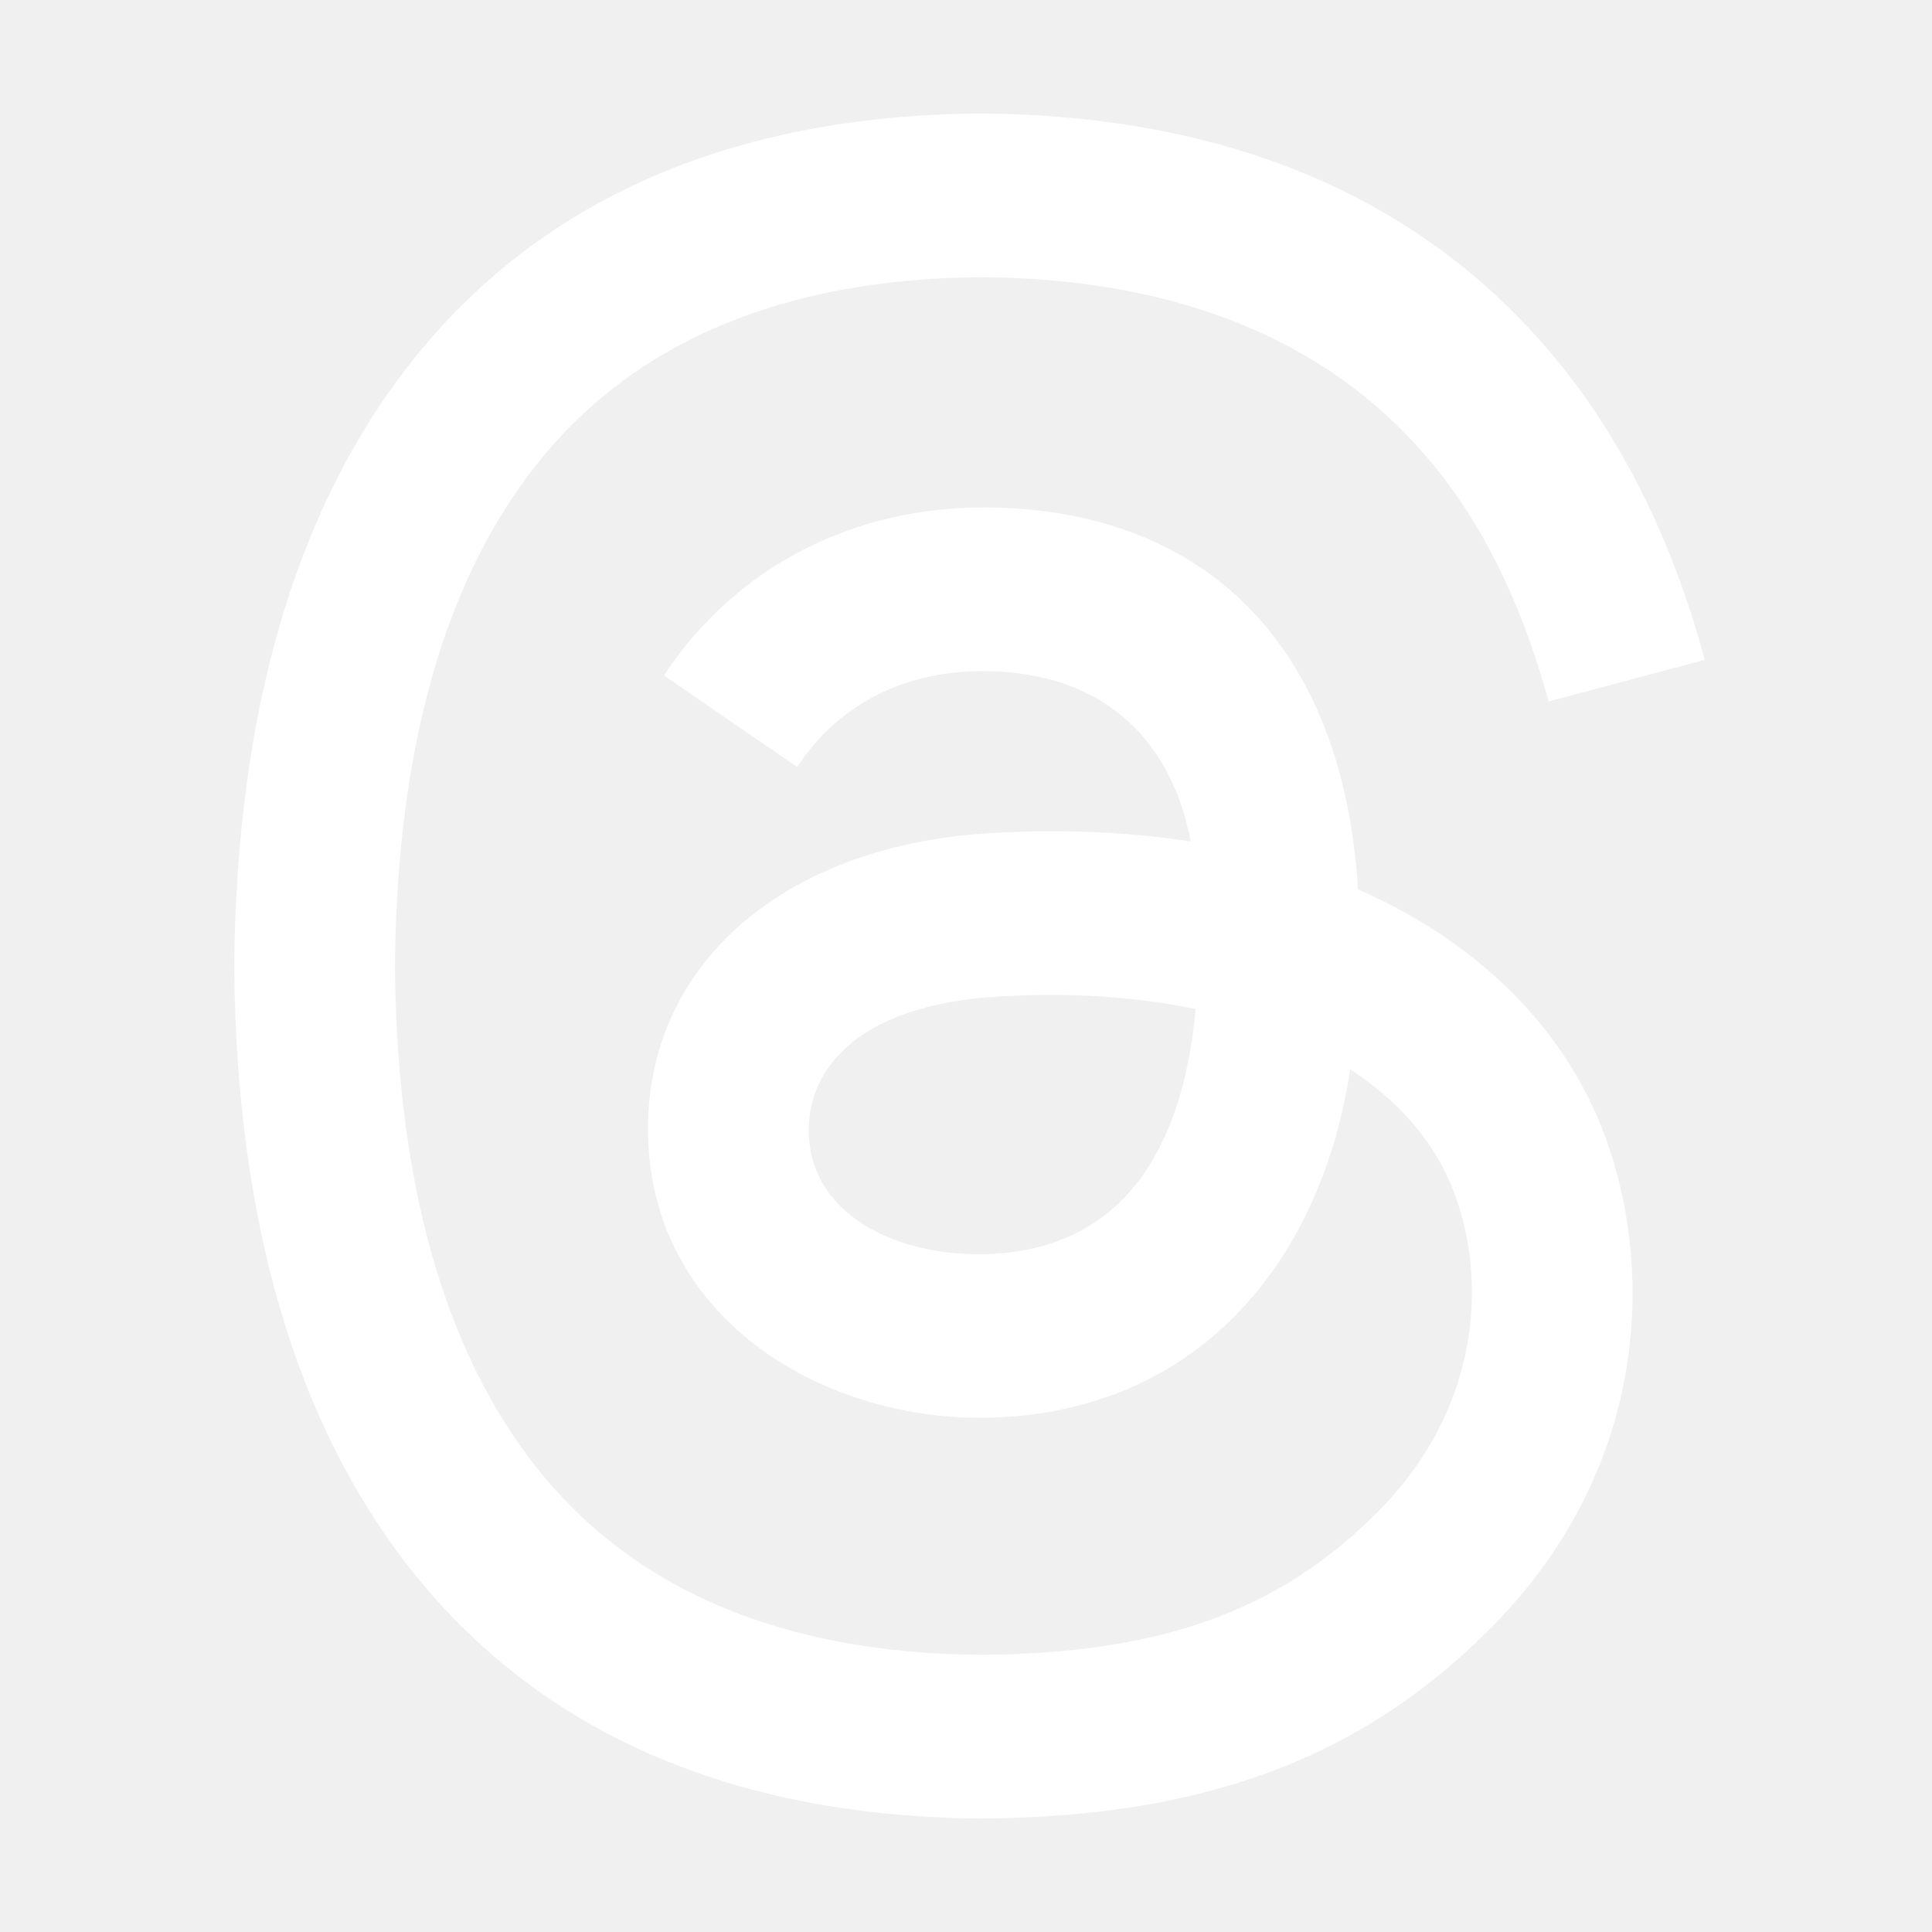
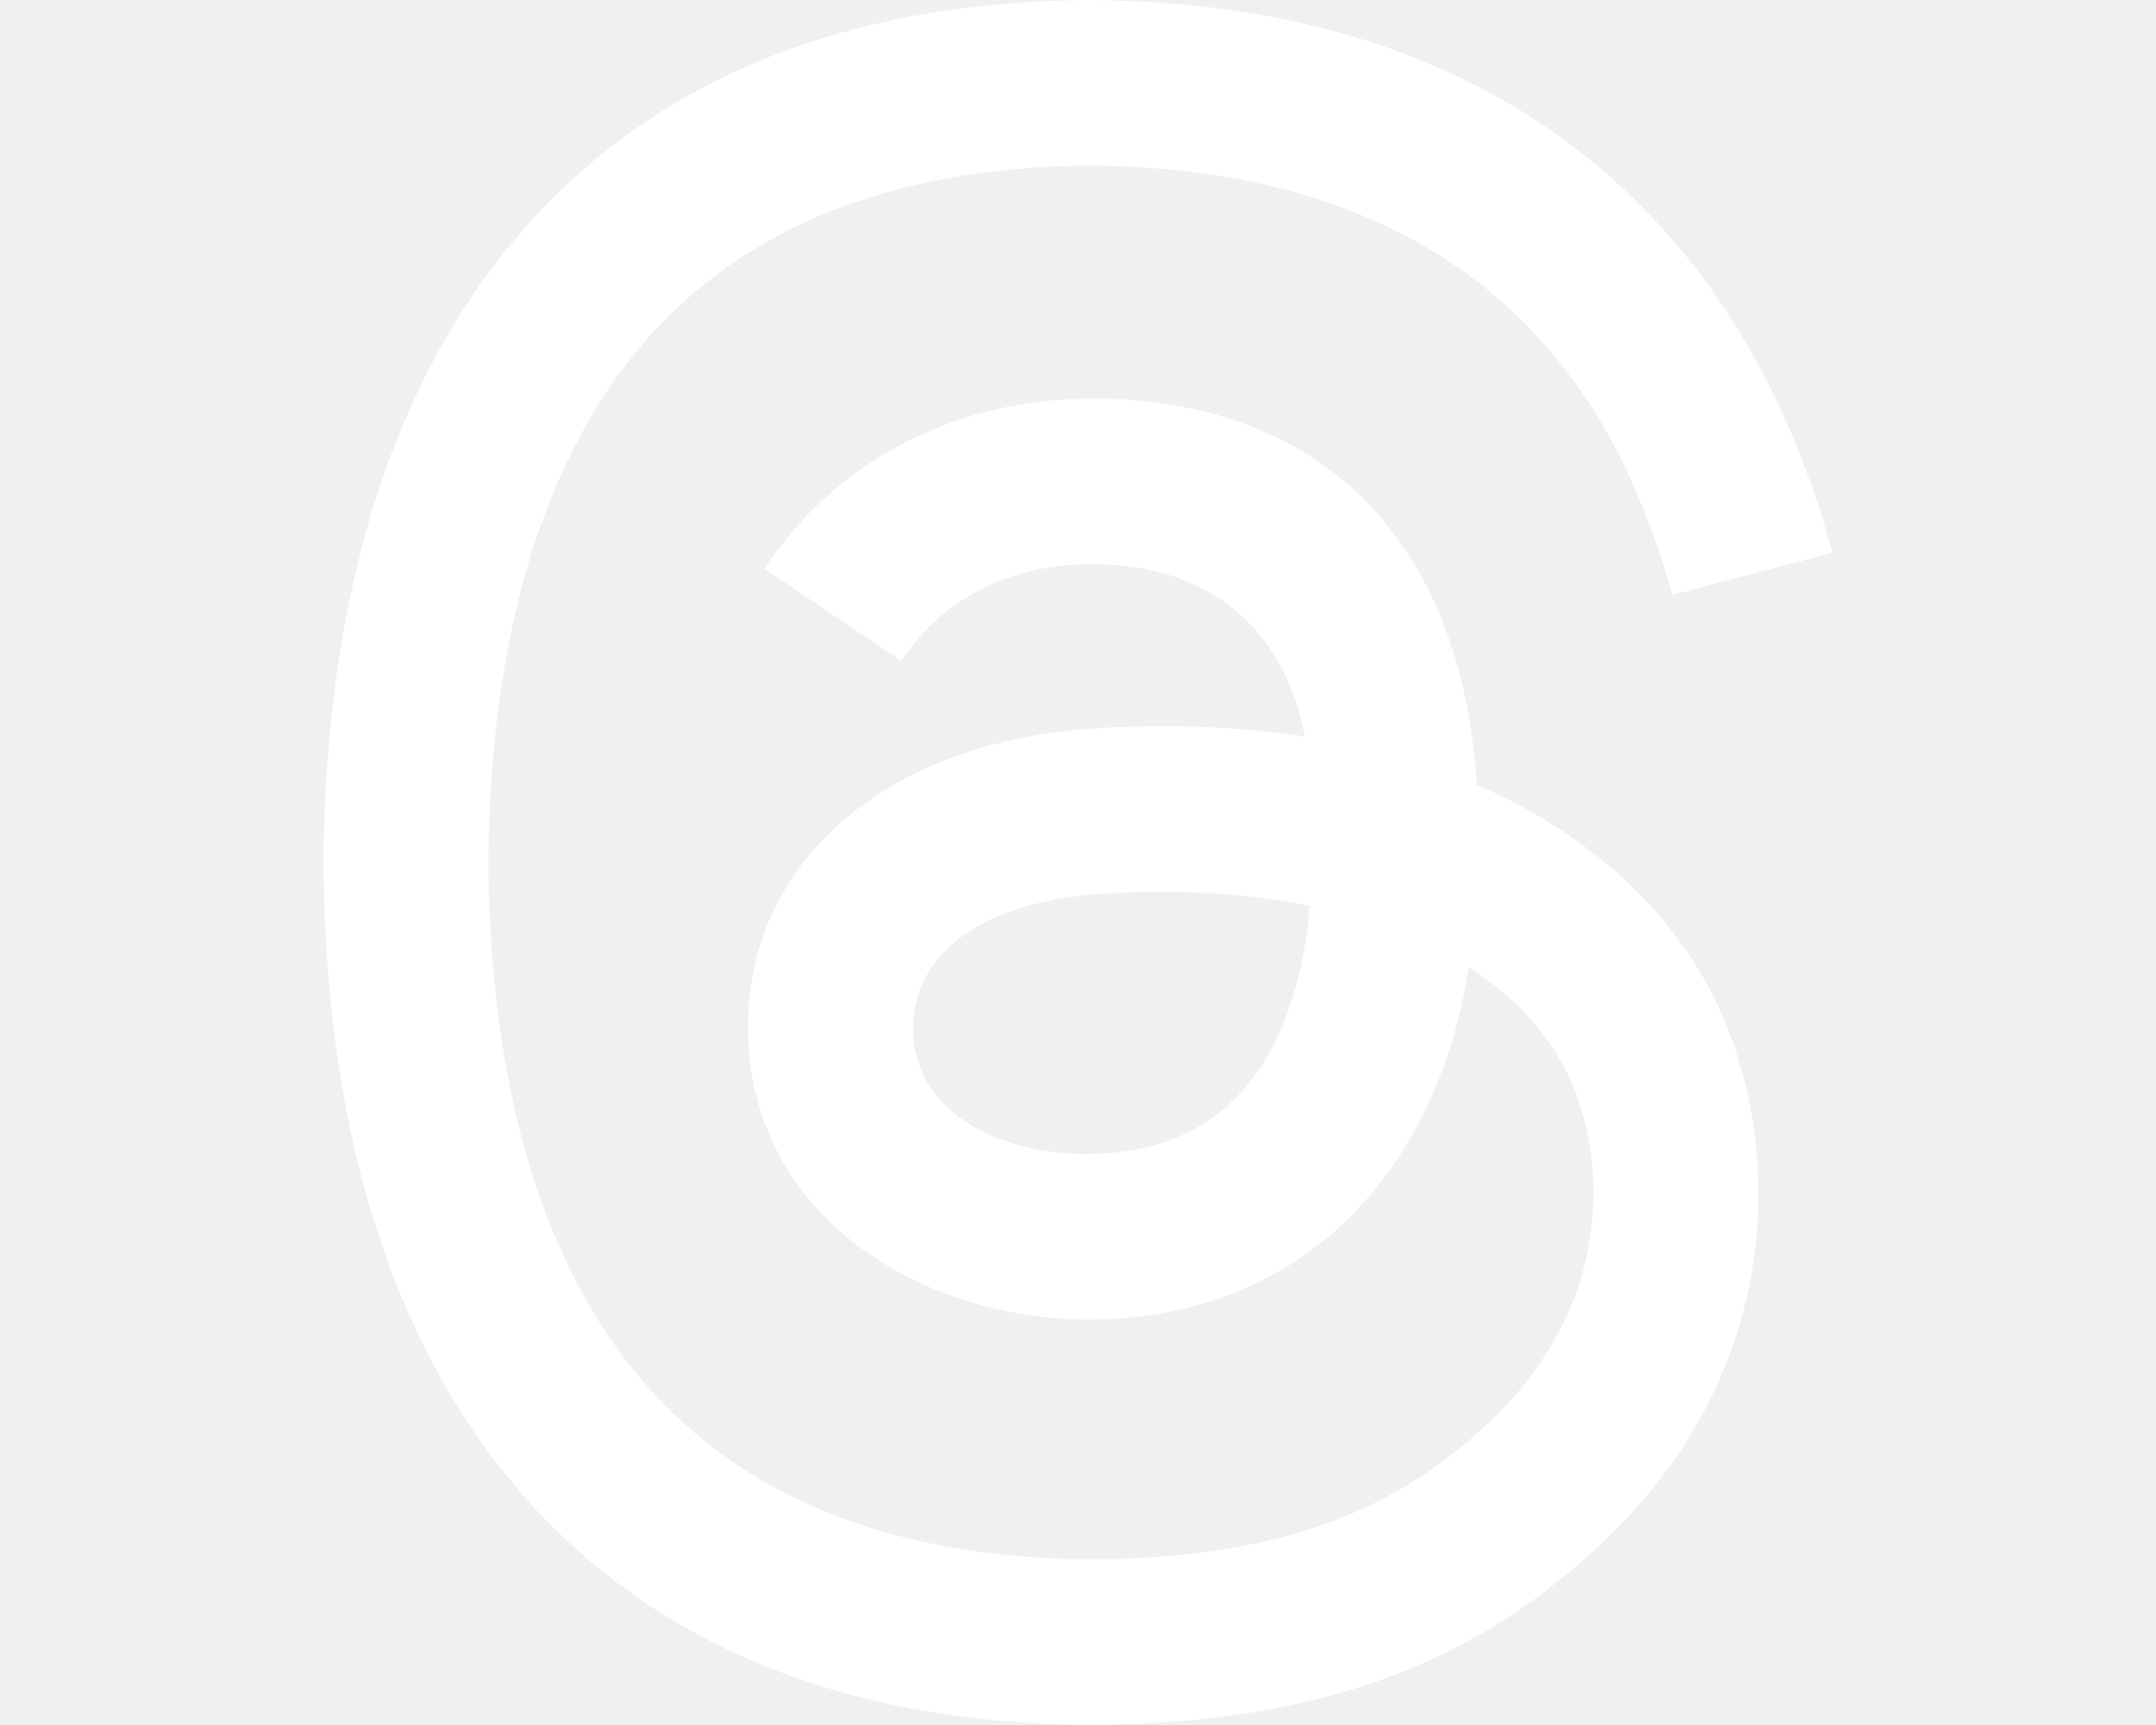
- <svg xmlns="http://www.w3.org/2000/svg" width="24" height="24" viewBox="0 0 24 24" fill="none">
-   <path d="M12.184 1.41H12.182C9.09 1.432 6.7 2.473 5.094 4.516C3.666 6.331 2.935 8.864 2.91 12.007V12.008C2.935 15.151 3.666 17.67 5.094 19.485C6.7 21.527 9.103 22.569 12.195 22.59H12.196C14.944 22.571 16.893 21.85 18.498 20.246C20.603 18.143 20.541 15.505 19.846 13.883C19.316 12.649 18.271 11.662 16.87 11.048C16.689 8.063 15.01 6.322 12.25 6.304C10.619 6.294 9.148 7.024 8.247 8.391L9.902 9.527C10.435 8.718 11.279 8.328 12.237 8.337C13.624 8.346 14.536 9.111 14.792 10.454C14.02 10.333 13.19 10.298 12.308 10.349C9.668 10.501 7.94 12.061 8.055 14.224C8.176 16.486 10.367 17.719 12.448 17.605C14.94 17.468 16.421 15.629 16.772 13.284C17.349 13.658 17.775 14.134 18.016 14.697C18.456 15.722 18.484 17.413 17.101 18.795C15.884 20.011 14.421 20.541 12.189 20.557C9.714 20.539 7.857 19.746 6.652 18.214C5.52 16.775 4.928 14.688 4.906 12C4.928 9.312 5.52 7.225 6.652 5.787C7.857 4.254 9.714 3.462 12.189 3.443C14.682 3.462 16.573 4.258 17.825 5.799C18.516 6.649 18.949 7.665 19.238 8.714L21.178 8.197C20.815 6.859 20.241 5.584 19.363 4.503C17.71 2.469 15.282 1.432 12.184 1.41ZM12.42 12.378C13.304 12.327 14.124 12.383 14.852 12.534C14.711 14.112 14.059 15.481 12.34 15.575C11.228 15.638 10.103 15.141 10.048 14.114C10.008 13.35 10.573 12.485 12.42 12.378Z" fill="white" />
+ <svg xmlns="http://www.w3.org/2000/svg" width="20" height="16" viewBox="0 0 20 16" fill="none">
+   <path d="M10.107 0H10.106C7.736 0.016 5.905 0.803 4.673 2.346C3.579 3.717 3.019 5.631 3 8.005V8.006C3.019 10.38 3.579 12.283 4.673 13.654C5.905 15.197 7.746 15.984 10.116 16H10.116C12.223 15.986 13.716 15.441 14.947 14.229C16.56 12.641 16.512 10.648 15.979 9.422C15.573 8.49 14.772 7.744 13.699 7.28C13.56 5.026 12.273 3.71 10.158 3.697C8.908 3.689 7.781 4.241 7.09 5.274L8.359 6.131C8.767 5.521 9.414 5.226 10.148 5.233C11.211 5.239 11.91 5.818 12.106 6.832C11.514 6.741 10.879 6.714 10.202 6.753C8.179 6.867 6.855 8.046 6.943 9.68C7.035 11.389 8.715 12.32 10.309 12.234C12.22 12.131 13.354 10.742 13.624 8.97C14.066 9.252 14.392 9.612 14.577 10.037C14.914 10.812 14.935 12.089 13.875 13.133C12.943 14.051 11.822 14.452 10.111 14.464C8.215 14.45 6.791 13.851 5.867 12.694C5 11.607 4.547 10.031 4.53 8C4.547 5.969 5 4.393 5.867 3.306C6.791 2.149 8.215 1.55 10.111 1.536C12.022 1.55 13.471 2.152 14.431 3.316C14.96 3.958 15.292 4.725 15.513 5.518L17 5.127C16.722 4.116 16.282 3.153 15.609 2.336C14.342 0.8 12.481 0.016 10.107 0ZM10.289 8.286C10.966 8.247 11.594 8.289 12.152 8.404C12.044 9.595 11.544 10.629 10.227 10.7C9.375 10.748 8.513 10.373 8.471 9.597C8.439 9.02 8.872 8.366 10.289 8.286Z" fill="white" />
</svg>
